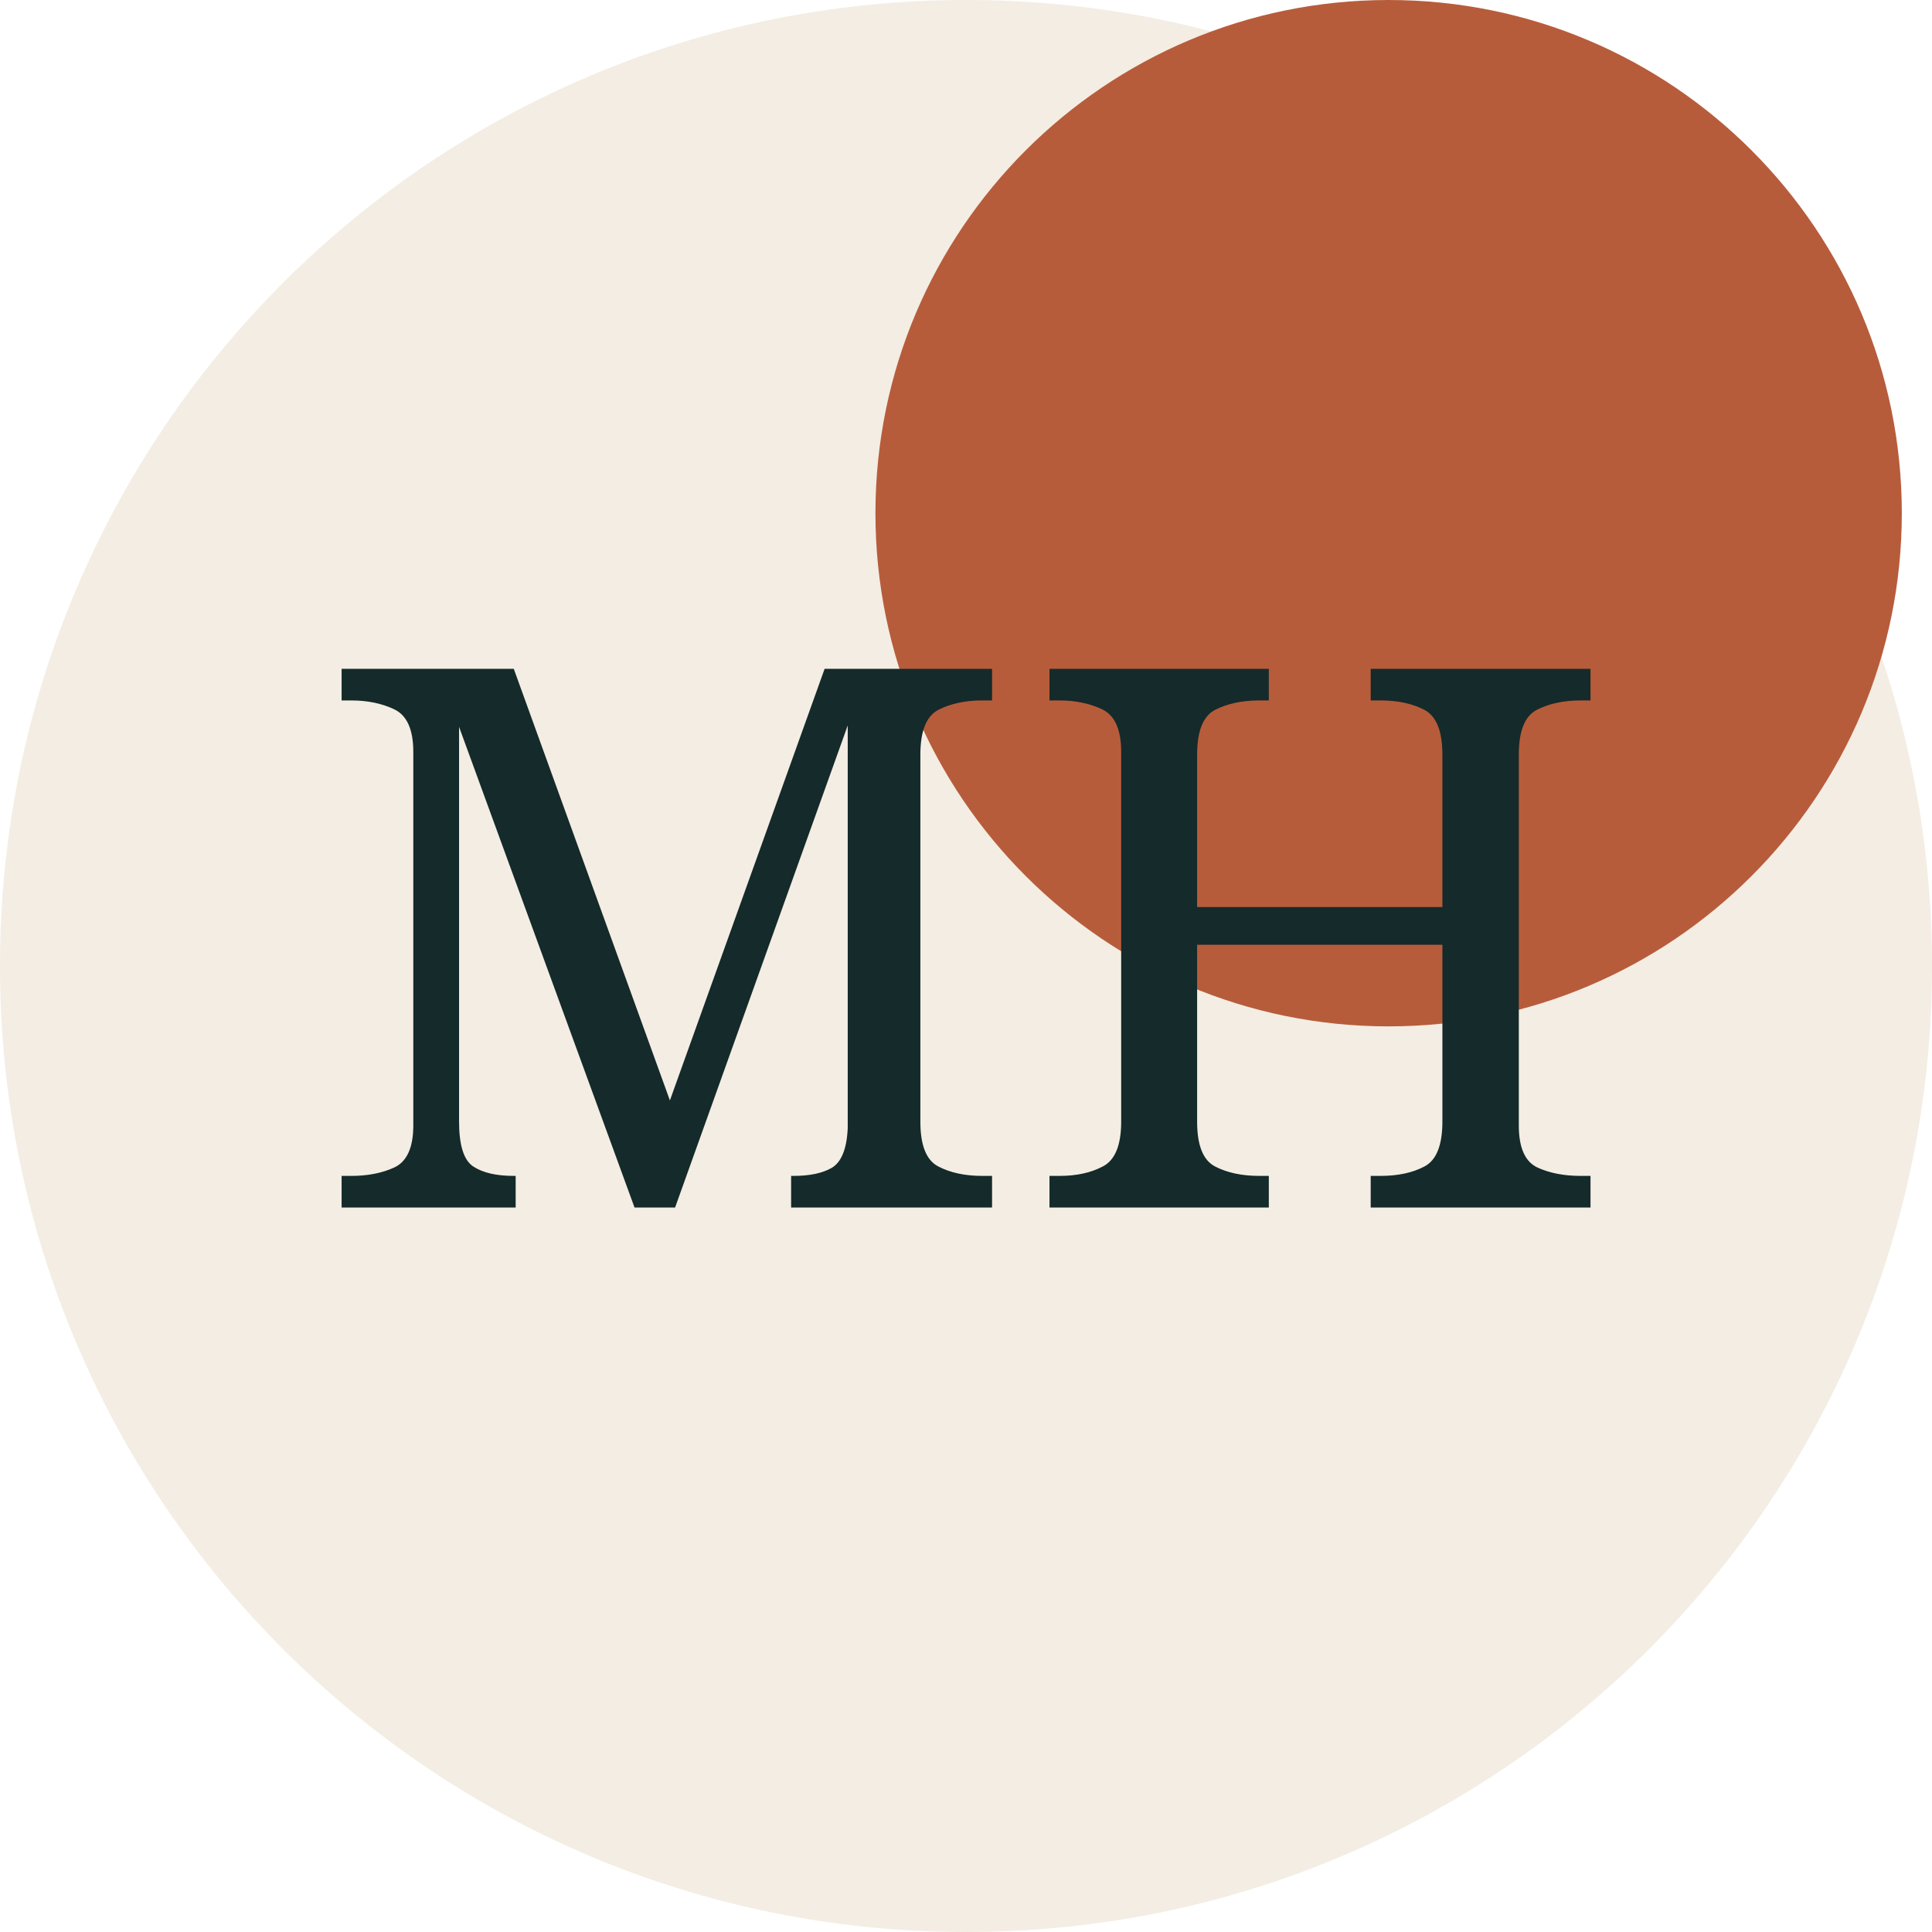
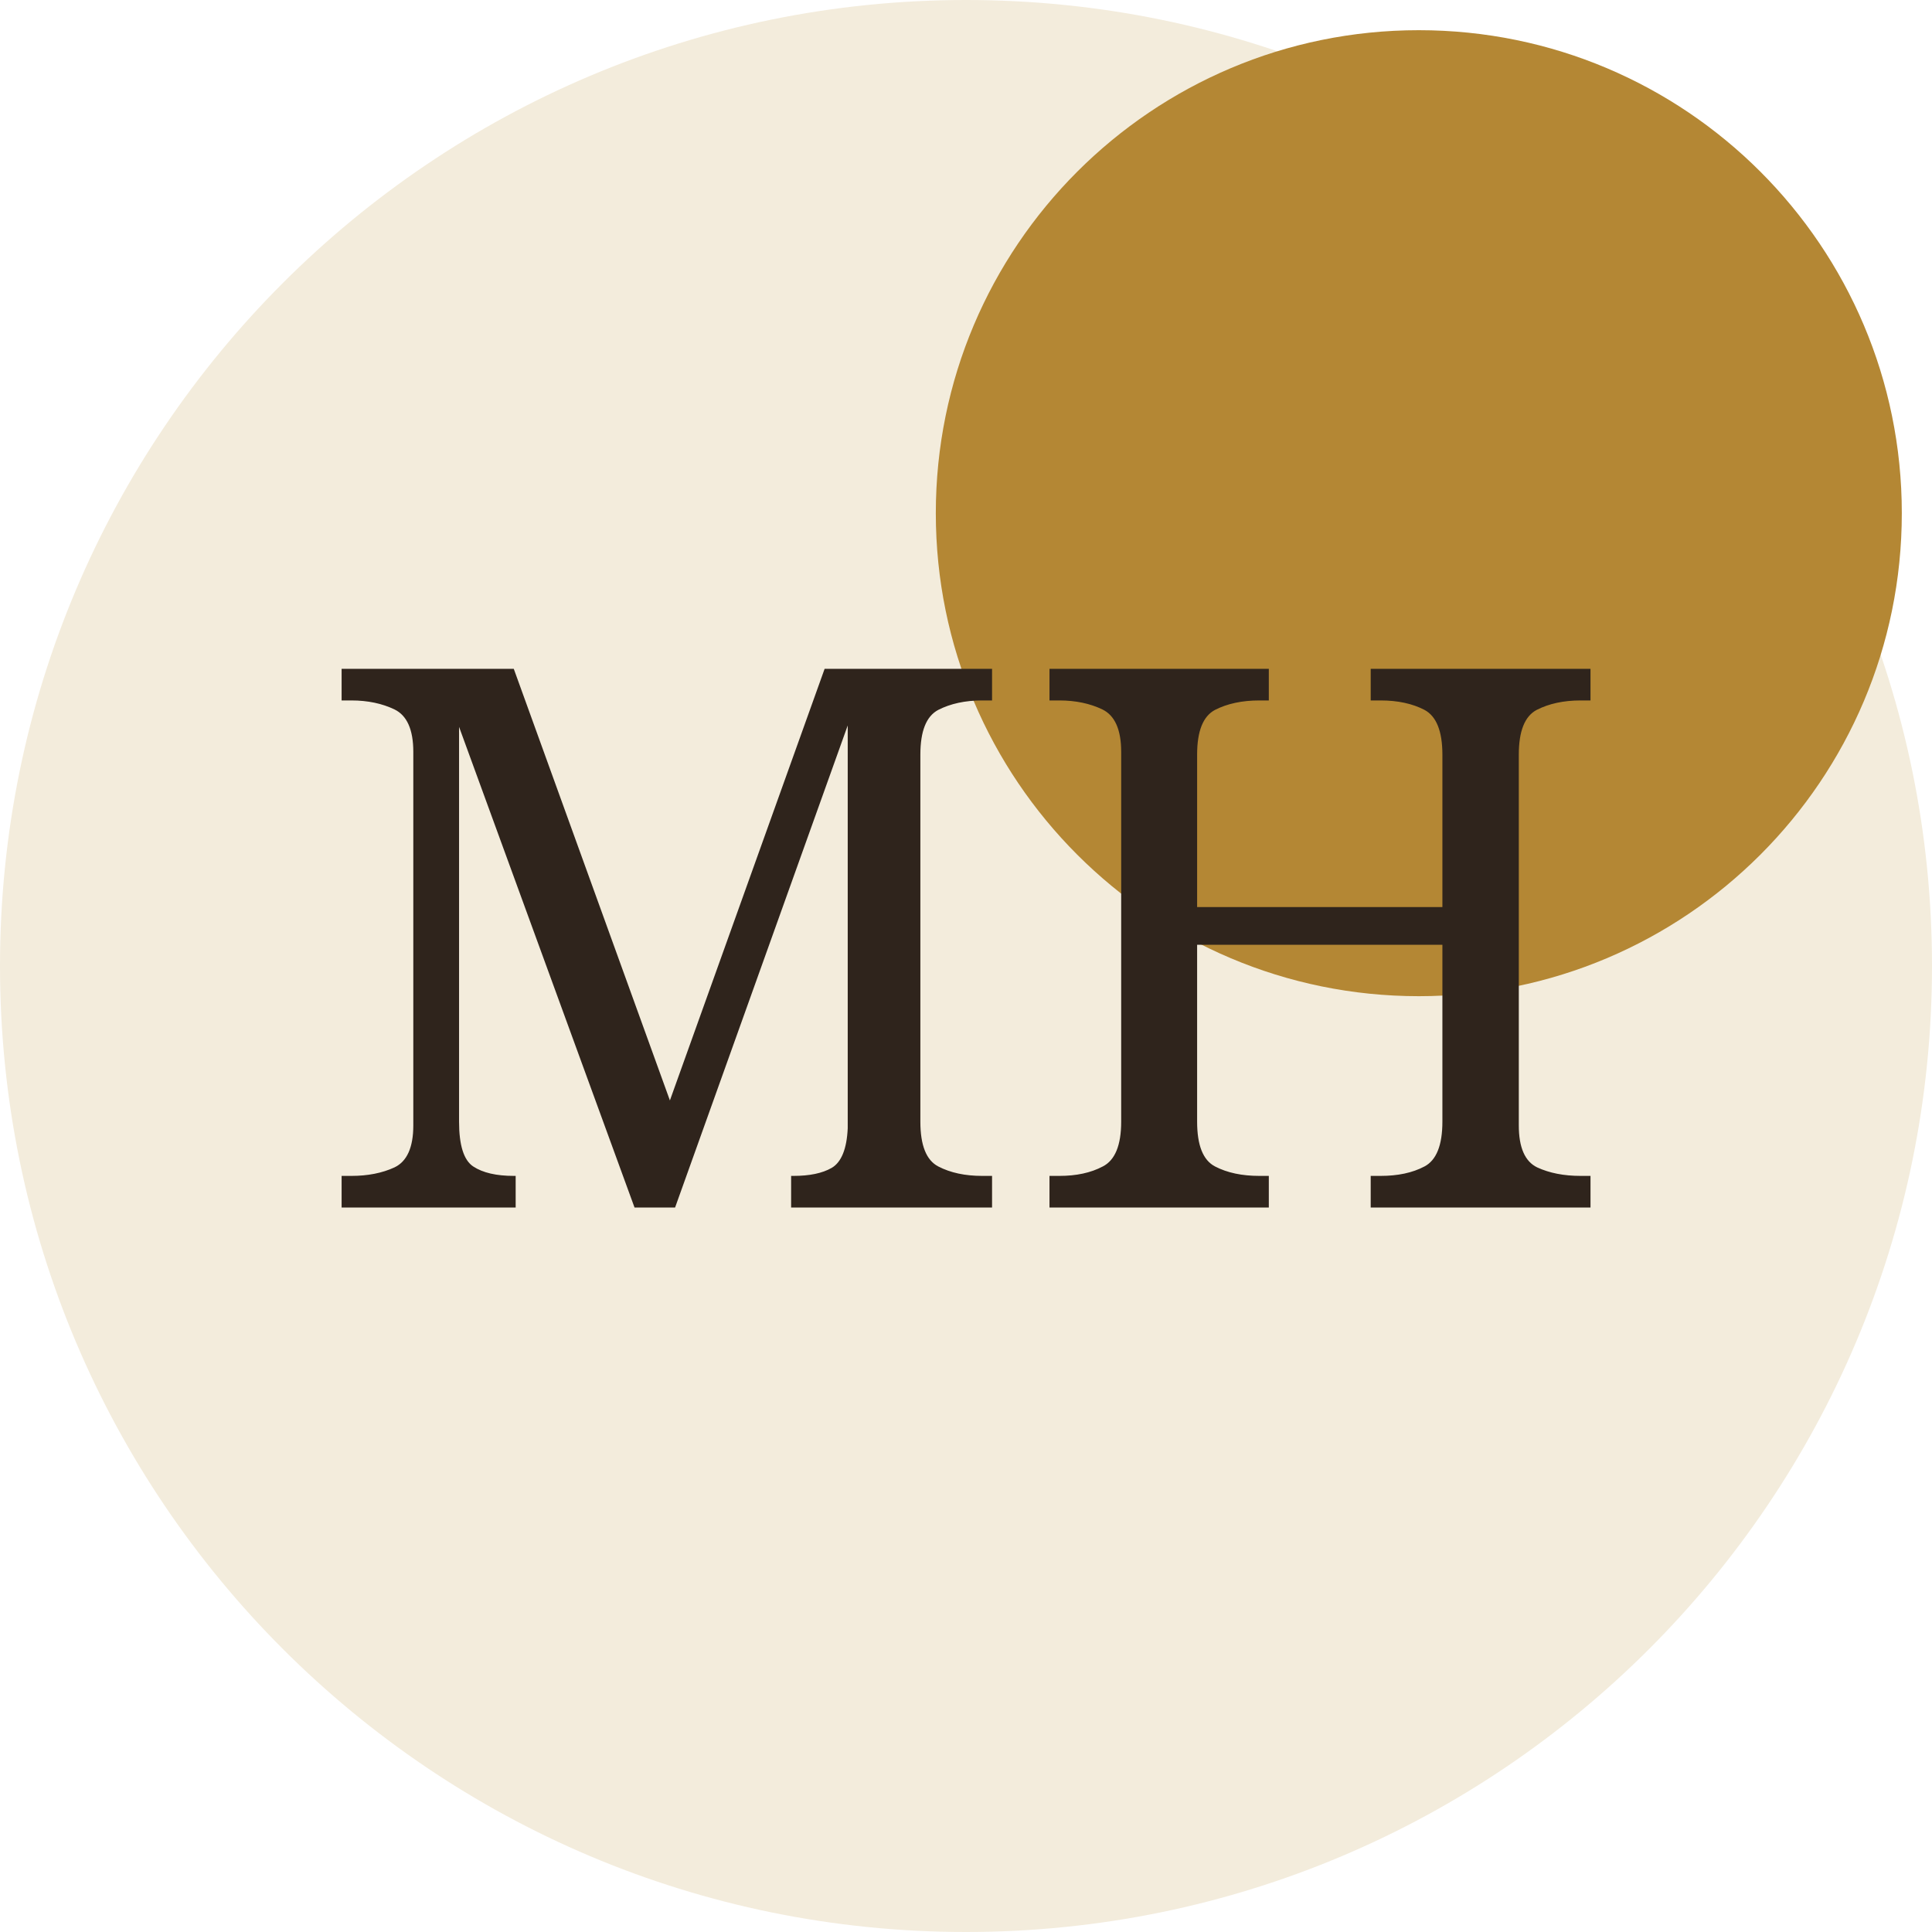
<svg xmlns="http://www.w3.org/2000/svg" viewBox="0 0 64 64">
-   <rect width="64" height="64" rx="32" fill="#f3ede3" />
-   <circle cx="46" cy="17" r="17" fill="#b75c3b" />
-   <text x="32" y="40" fill="#152a2a" font-family="Georgia, serif" font-size="25" text-anchor="middle">MH</text>
+   <rect width="64" height="64" rx="32" fill="#f3ecdc" />
+   <circle cx="47" cy="17" r="16" fill="#b48734" />
+   <text x="32" y="40" fill="#2f241c" font-family="Georgia, serif" font-size="25" text-anchor="middle">MH</text>
</svg>
